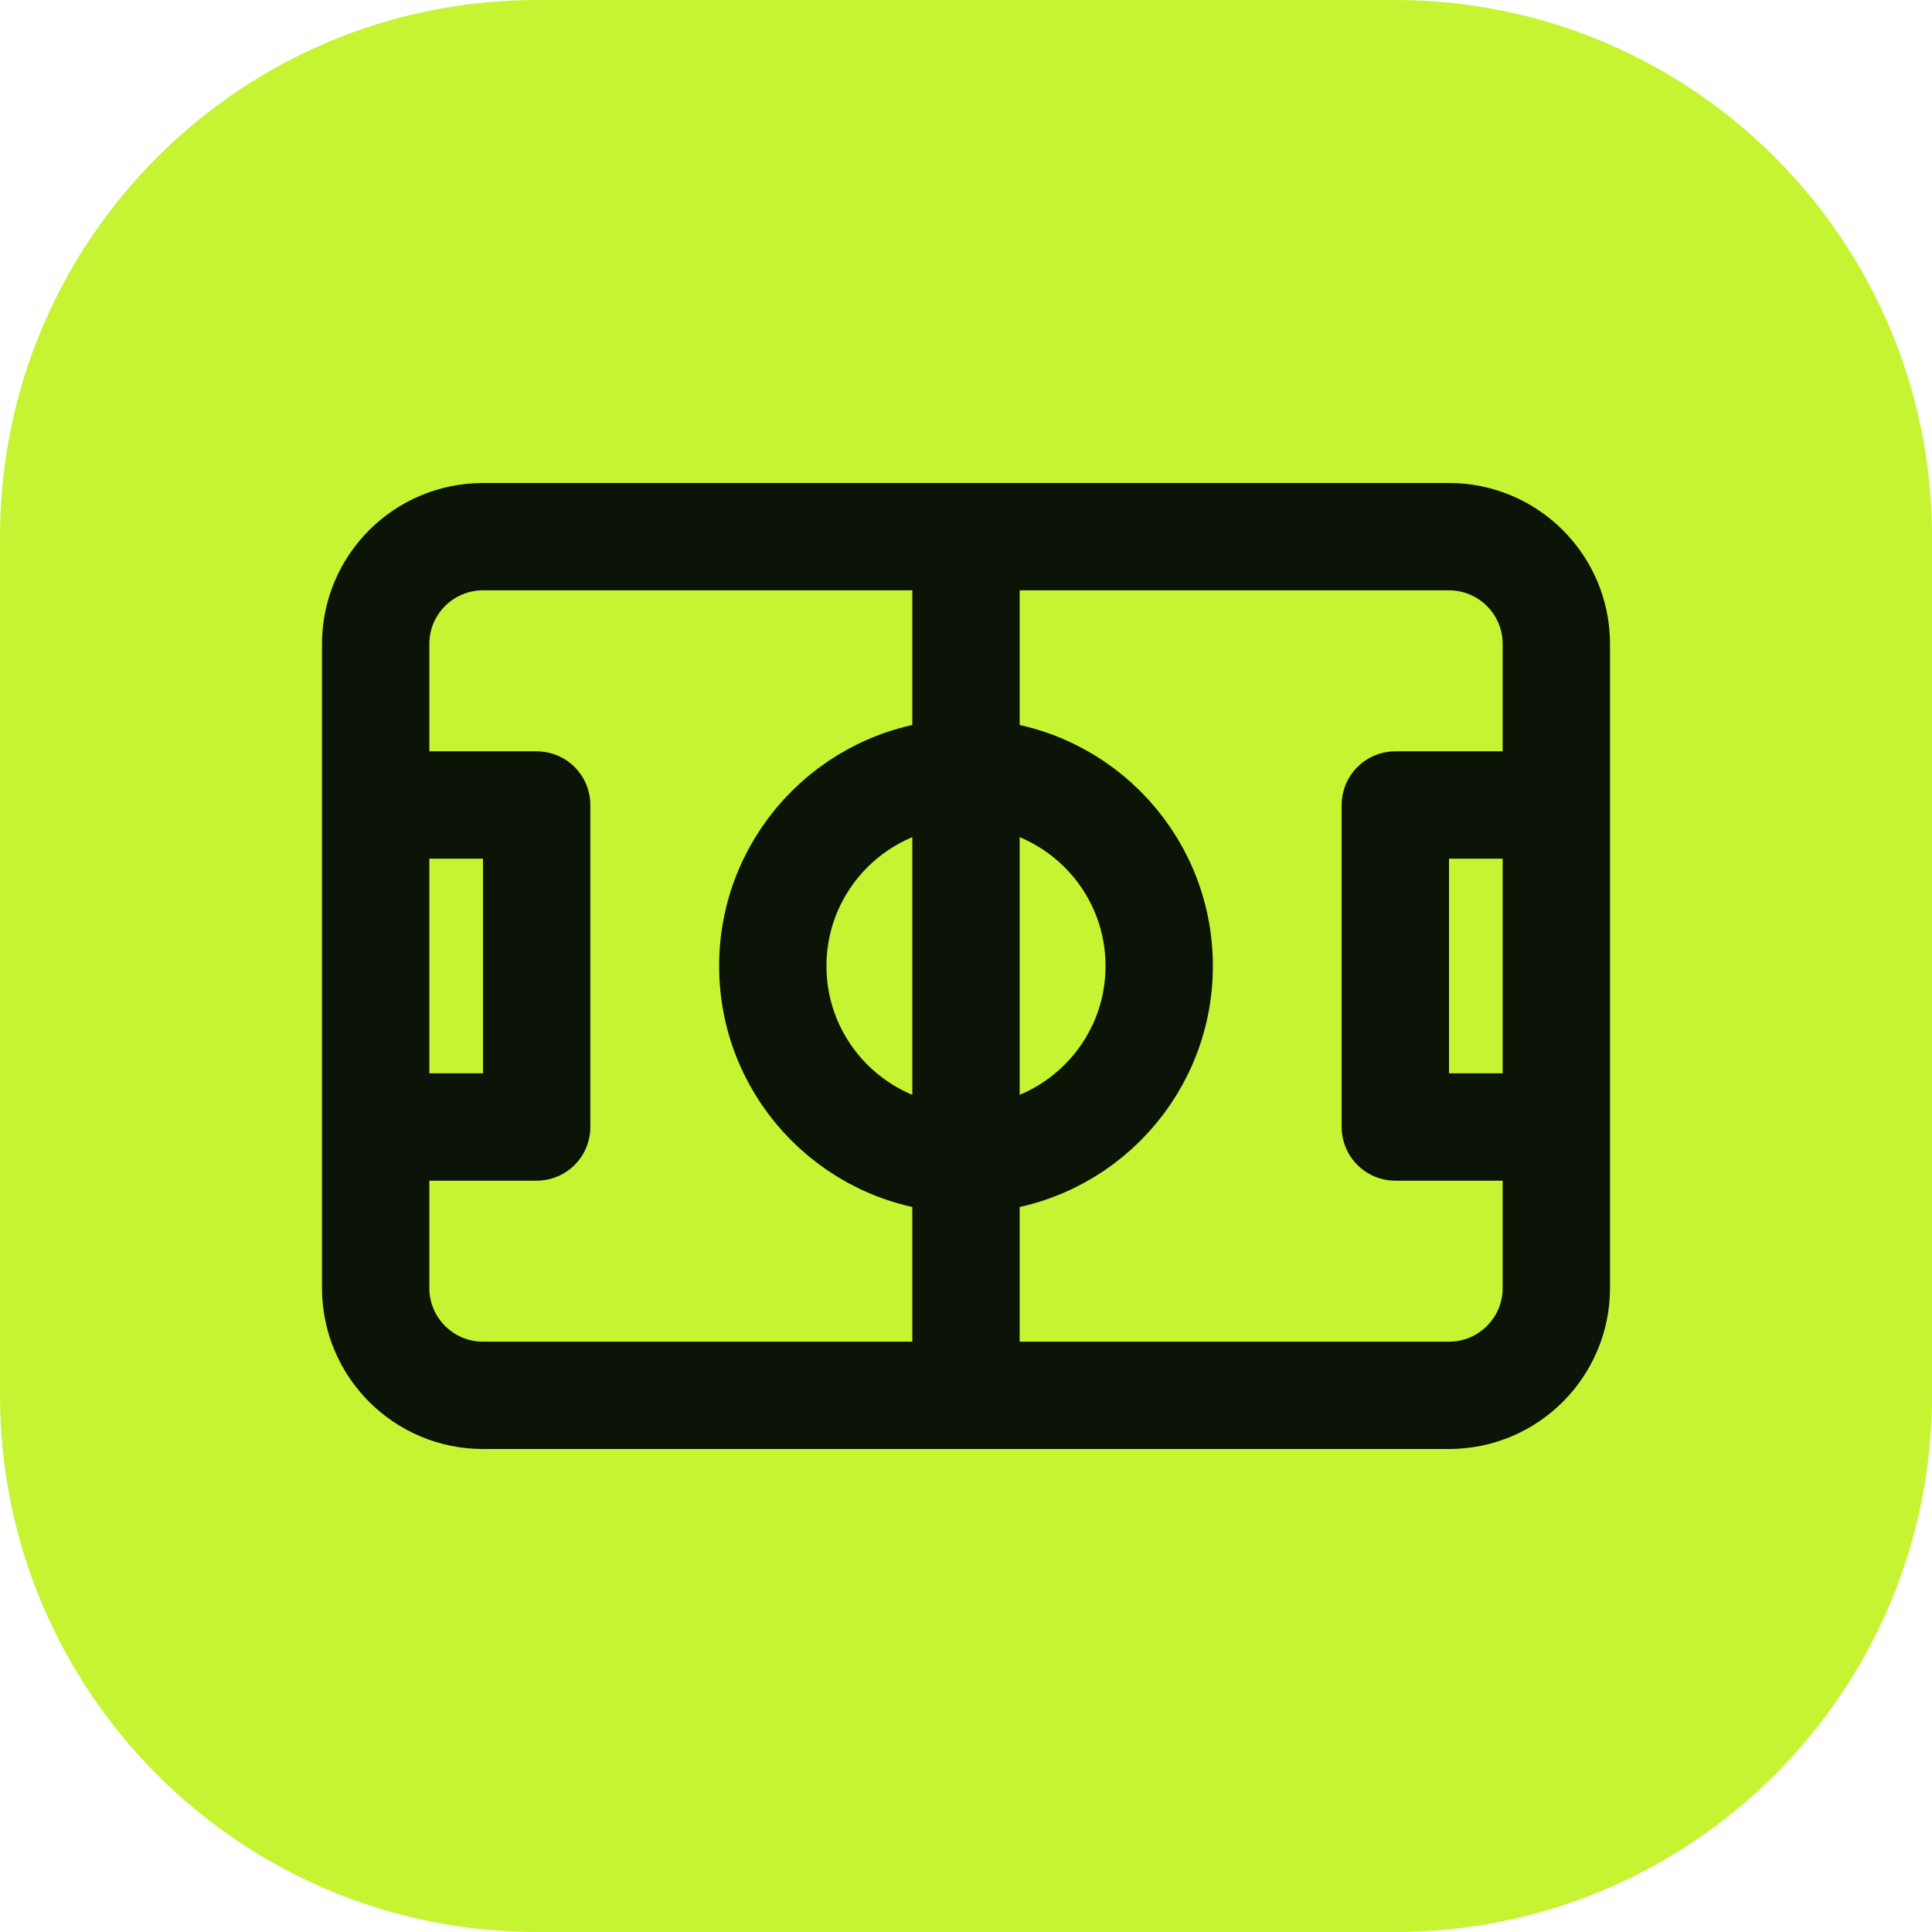
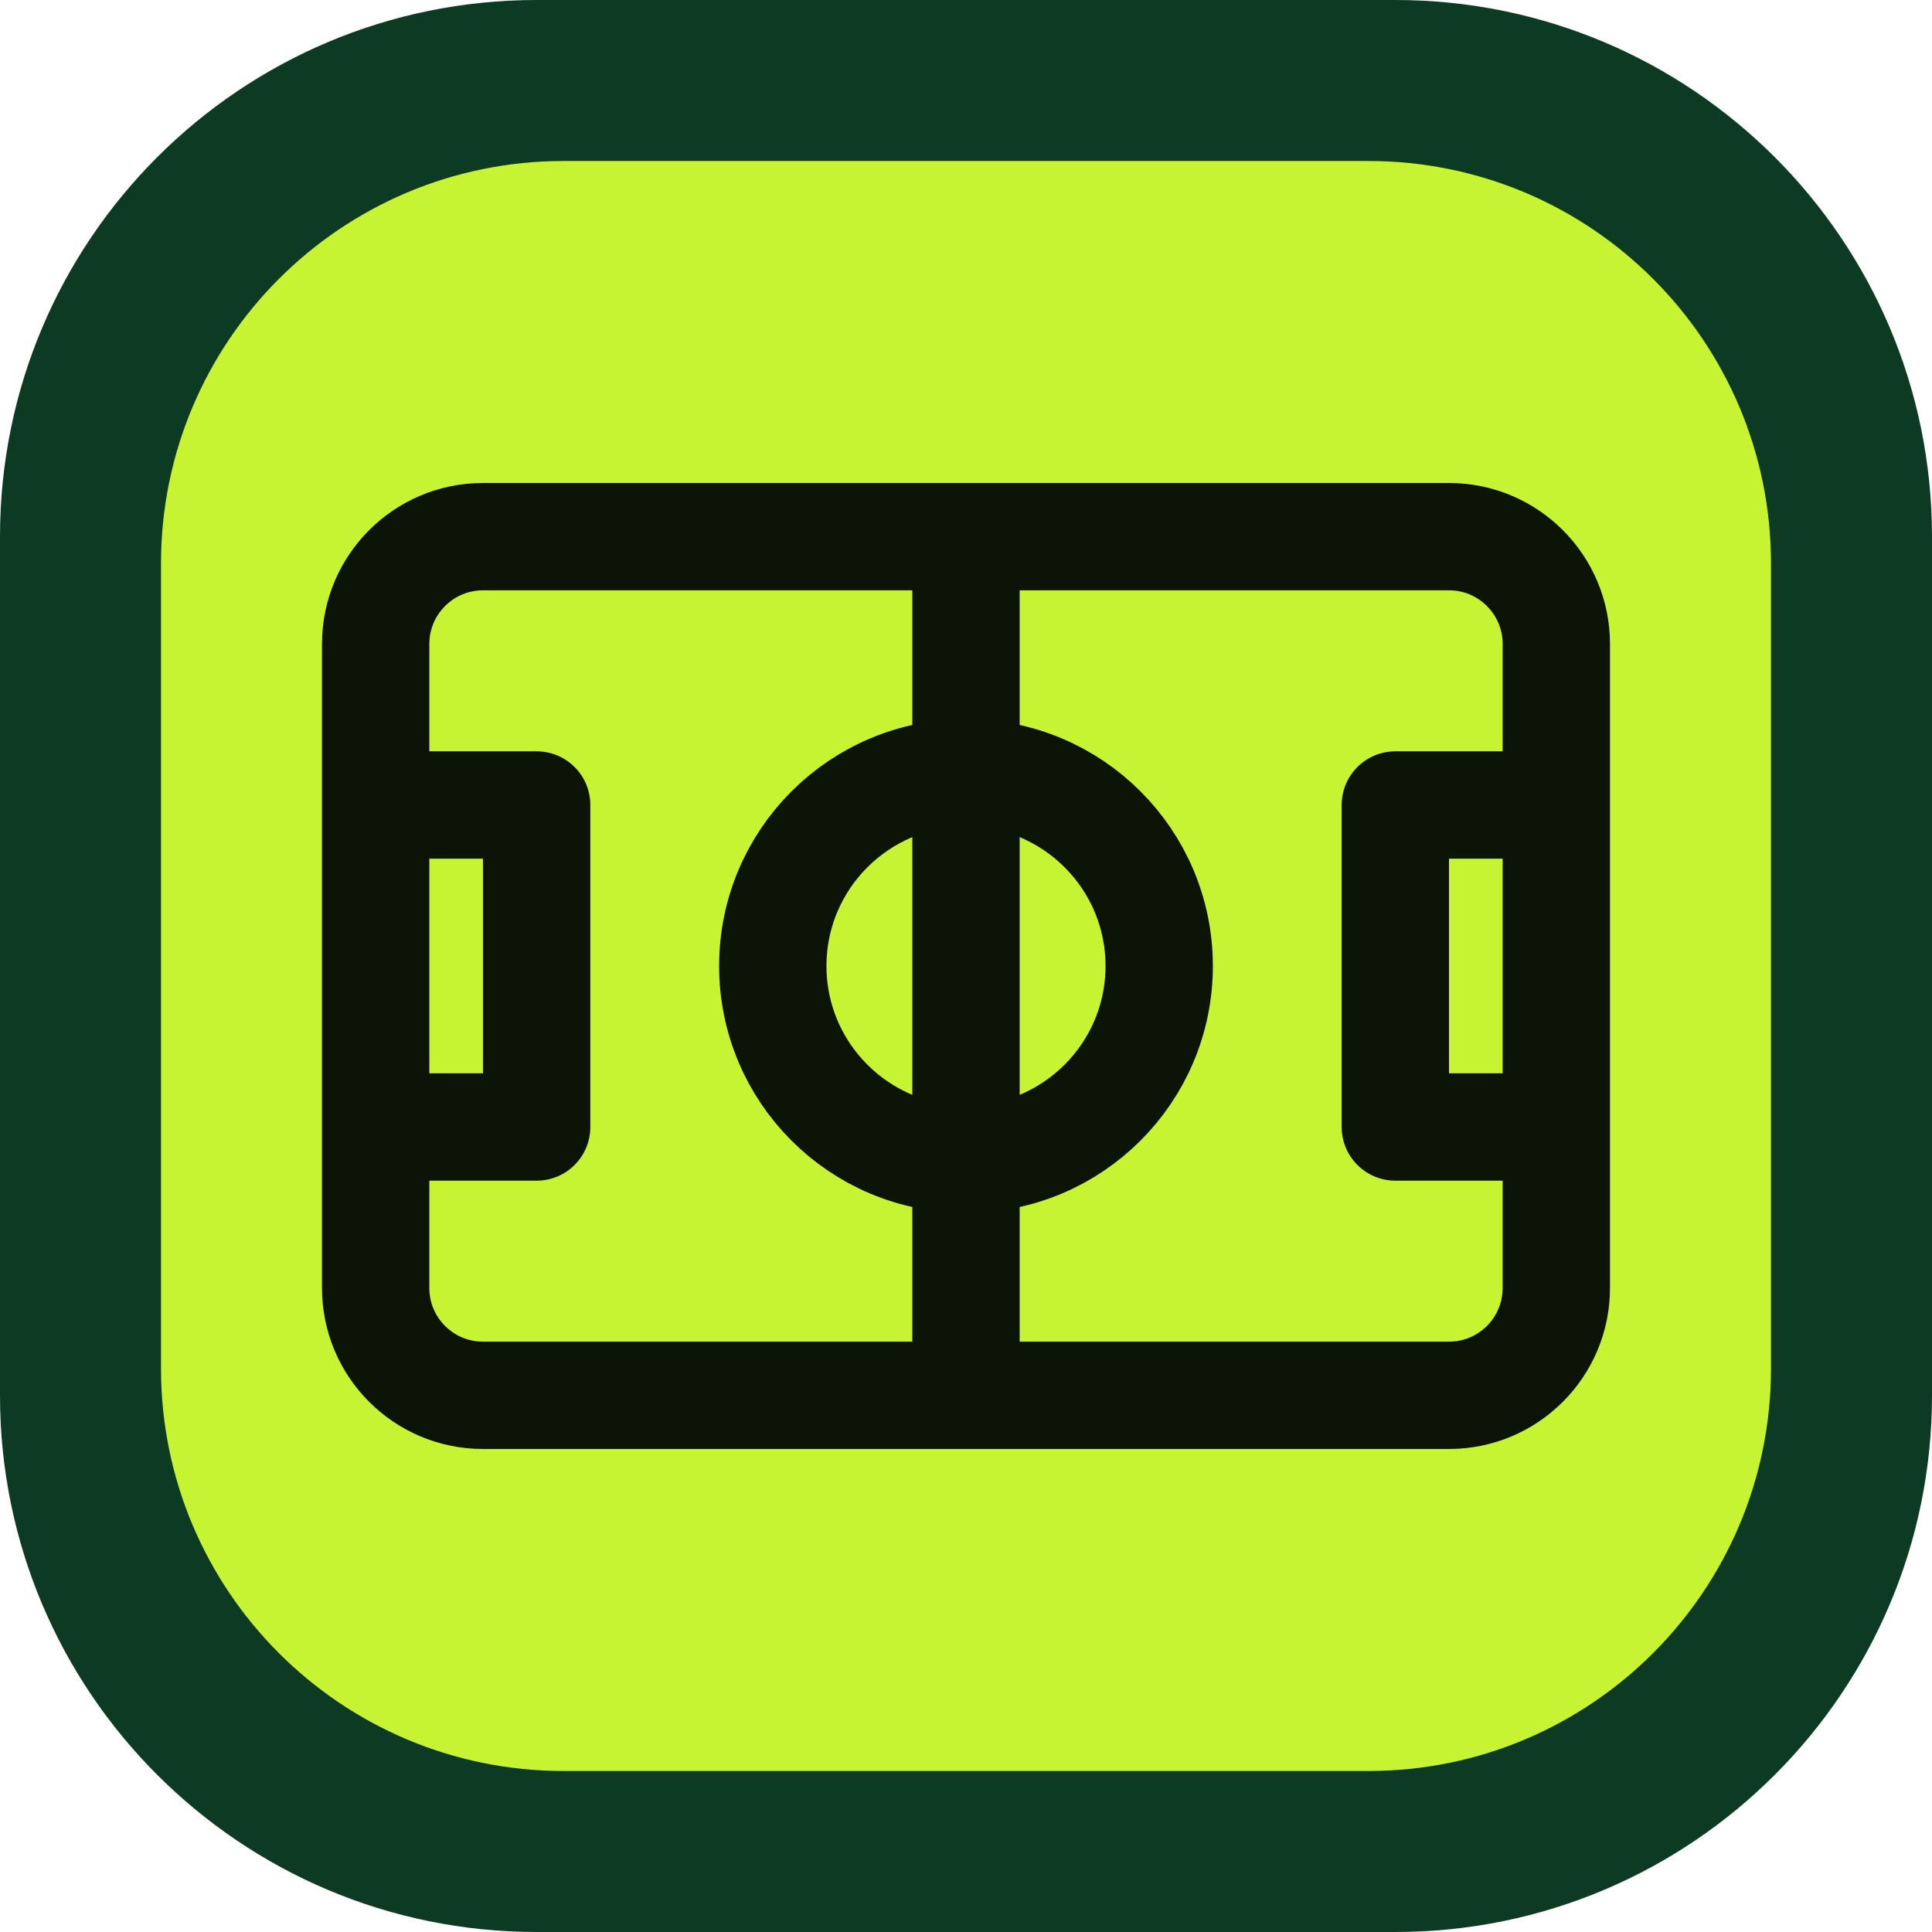
<svg xmlns="http://www.w3.org/2000/svg" width="36" height="36" viewBox="0 0 36 36">
-   <rect width="36" height="36" rx="10" fill="#c6f432" />
+   <rect width="36" height="36" rx="10" fill="#0d3a22" />
+   <rect x="3" y="3" width="30" height="30" rx="7.5" fill="#c6f432" />
  <rect x="7" y="10" width="22" height="16" rx="2" fill="none" stroke="#0b1406" stroke-width="2" />
  <path d="M18 10v16" stroke="#0b1406" stroke-width="2" />
  <circle cx="18" cy="18" r="3.6" fill="none" stroke="#0b1406" stroke-width="2" />
  <path d="M7 15h3v6H7M29 15h-3v6h3" fill="none" stroke="#0b1406" stroke-width="2" stroke-linejoin="round" />
</svg>
